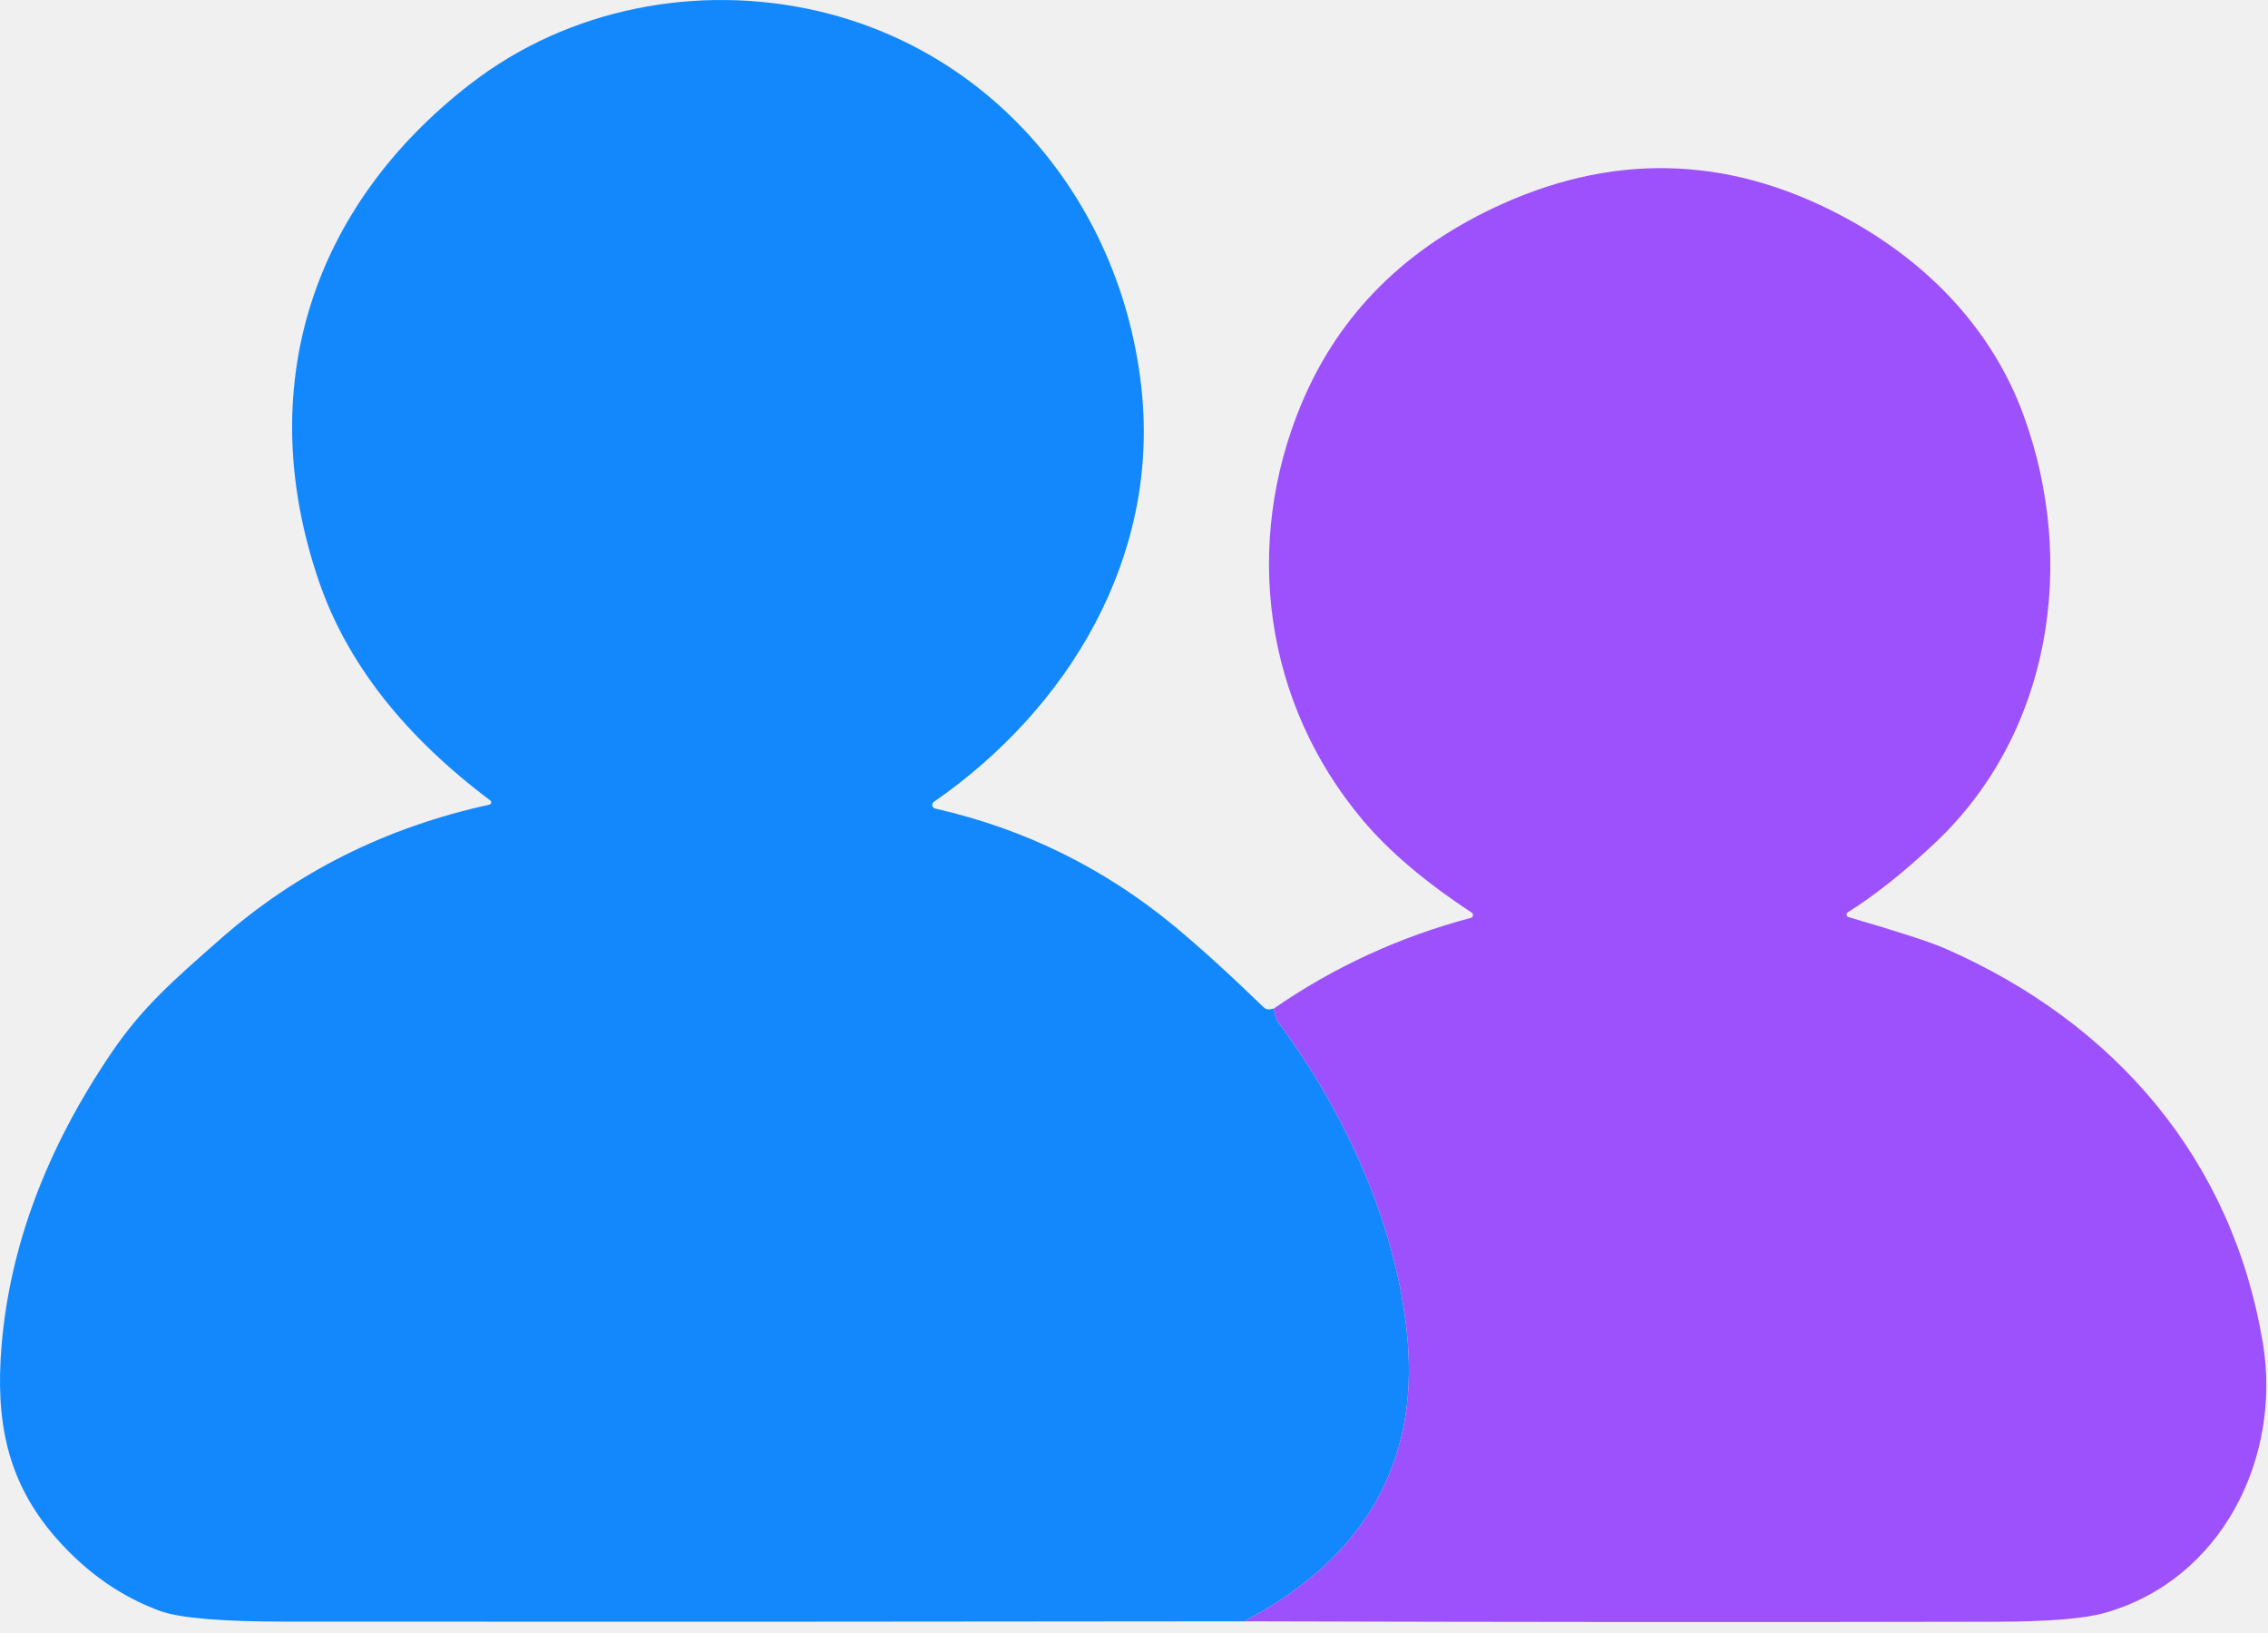
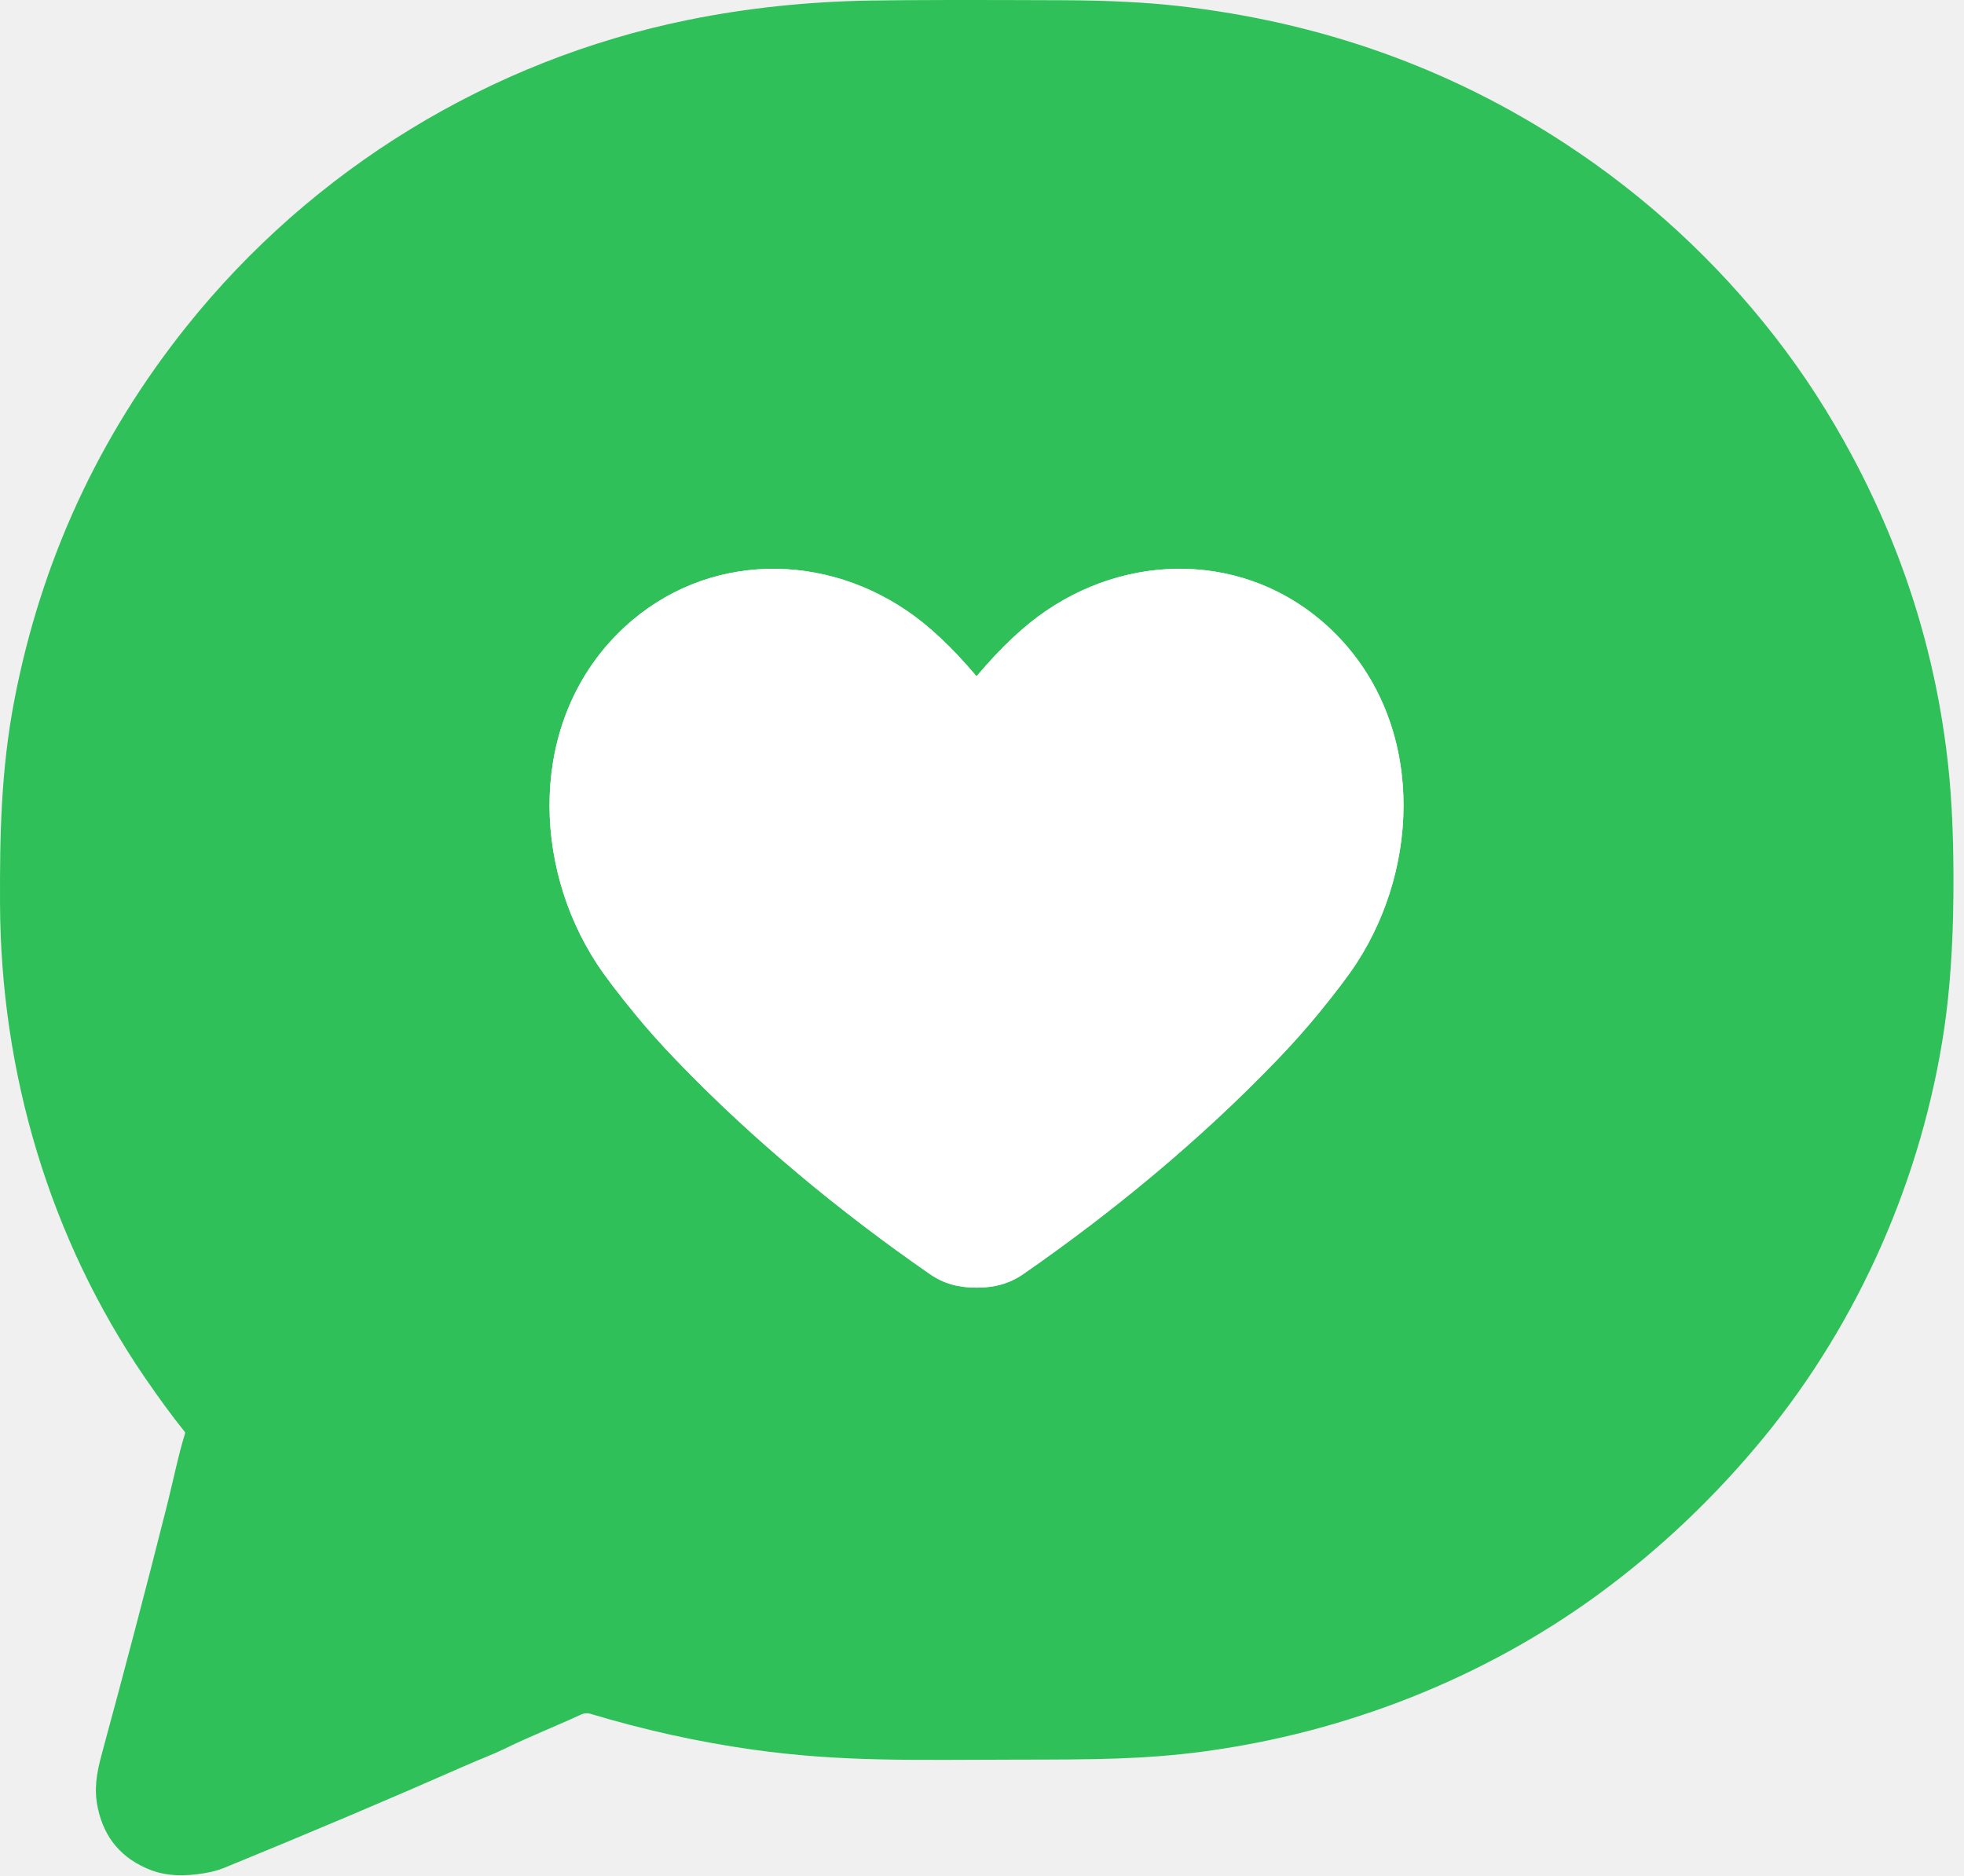
- <svg xmlns="http://www.w3.org/2000/svg" width="100%" height="100%" viewBox="0 0 207 149" version="1.1" xml:space="preserve" style="fill-rule:evenodd;clip-rule:evenodd;stroke-linejoin:round;stroke-miterlimit:2;">
-   <g transform="matrix(1,0,0,1,-340.4265,-45.43789)">
-     <g>
-       <g transform="matrix(1,0,0,1,-18,-72)">
-         <path d="M474.68,209.49C474.81,210.13 474.93,210.52 475.04,210.67C481.18,218.86 485.97,229.36 486.89,239.63C487.9,251.03 482.94,259.62 472,265.41" style="fill:none;" />
-       </g>
-       <g transform="matrix(1,0,0,1,-18,-72)">
-         <path d="M474.68,209.49C474.81,210.13 474.93,210.52 475.04,210.67C481.18,218.86 485.97,229.36 486.89,239.63C487.9,251.03 482.94,259.62 472,265.41C443.19,265.45 414.05,265.46 384.56,265.44C378.68,265.44 374.84,265.12 373.05,264.47C369.5,263.18 366.35,260.98 363.6,257.87C359.02,252.68 358,247.06 358.57,240.25C359.33,231.17 362.67,222.27 368.58,213.55C371.48,209.29 374.23,206.94 378.53,203.15C385.48,197.03 393.66,192.94 403.08,190.88C403.27,190.84 403.32,190.6 403.17,190.49C395.28,184.57 390.07,177.9 387.53,170.48C381.5,152.87 386.83,136.32 401.38,125.08C410.38,118.13 422.18,115.94 433.01,118.43C449.42,122.21 460.94,136.32 462.64,153.2C464.16,168.32 456.04,182.04 443.65,190.63C443.41,190.8 443.49,191.16 443.77,191.23C451.89,193.07 459.16,196.64 465.59,201.95C467.91,203.87 470.63,206.34 473.76,209.37C473.92,209.53 474.14,209.59 474.36,209.55L474.68,209.49Z" style="fill:rgb(19,136,253);fill-rule:nonzero;" />
-       </g>
-       <g transform="matrix(1,0,0,1,-18,-72)">
-         <path d="M472,265.41C482.94,259.62 487.9,251.03 486.89,239.63C485.97,229.36 481.18,218.86 475.04,210.67C474.93,210.52 474.81,210.13 474.68,209.49C480.16,205.7 486.16,202.94 492.67,201.21C492.89,201.15 492.94,200.86 492.75,200.73C488.5,197.94 485.18,195.12 482.78,192.26C473.83,181.61 471.83,167.17 477.21,154.29C480.66,146.05 486.8,139.96 495.63,136.01C506.36,131.22 516.969,131.76 527.45,137.64C534.55,141.62 540.31,147.6 543.14,155.4C547.99,168.75 545.67,184.3 535.08,194.33C532.24,197.01 529.57,199.13 527.08,200.7C526.9,200.81 526.94,201.08 527.14,201.14C531.73,202.48 534.68,203.44 535.99,204.02C551.57,210.86 562.18,223.36 564.95,239.97C566.71,250.46 561.22,261.63 550.53,264.64C548.65,265.17 545.34,265.44 540.61,265.45C518.08,265.5 495.21,265.48 472,265.41Z" style="fill:rgb(157,81,253);fill-rule:nonzero;" />
-       </g>
+ <svg xmlns="http://www.w3.org/2000/svg" width="100%" height="100%" viewBox="0 0 155 148" version="1.1" xml:space="preserve" style="fill-rule:evenodd;clip-rule:evenodd;stroke-linejoin:round;stroke-miterlimit:2;">
+   <g transform="matrix(1,0,0,1,-354.1054,-38.09742)">
+     <g transform="matrix(0.184248,0,0,0.184248,315.5781,-0.428393)">
+       <path d="M288.37,823.12C288.45,822.86 288.39,822.58 288.22,822.37C283.08,816.02 277.36,808.24 271.05,799.02C230.37,739.49 209.4,668.69 209.12,596.32C209,567.12 209.5,538.87 215.26,508.96C226.73,449.45 251.3,396.12 288.97,348.97C342.83,281.55 419.17,234.82 503.88,217.62C528.93,212.53 555.06,209.77 582.26,209.33C598.38,209.07 625.8,209.03 664.51,209.2C683.55,209.28 699.94,210.09 713.67,211.64C774.72,218.51 830.04,238.19 879.63,270.66C914.14,293.26 944.06,320.82 969.4,353.35C981.65,369.08 992.72,386.18 1002.59,404.66C1024.86,446.35 1038.52,490.38 1043.56,536.74C1045.28,552.55 1046.03,571.34 1045.819,593.11C1045.61,614.4 1044.319,633.14 1041.949,649.31C1032.579,713.14 1005.54,775.01 964.47,824.99C943.54,850.46 920.01,872.77 893.9,891.9C844.54,928.06 785.42,951.18 724.85,959.31C699.02,962.77 677.24,962.78 644.99,962.82C600.71,962.89 569.53,963.88 531.5,958.52C508.33,955.26 485.11,950.14 461.86,943.15C460.63,942.78 459.36,942.9 458.05,943.49C445.42,949.28 435.98,952.89 424.73,958.41C420.53,960.47 414.78,962.6 407.85,965.66C375.78,979.78 341.5,994.3 304.99,1009.23C302.68,1010.18 299.82,1010.94 296.43,1011.5C288.64,1012.8 280.74,1012.85 273.64,1010.1C261.34,1005.33 253.81,996.54 251.04,983.73C249.3,975.68 250.35,969.04 252.75,960.23C262.66,923.78 271.95,888.37 280.62,853.98C283.28,843.44 285.6,831.84 288.37,823.12ZM627.41,760.65C634.89,760.65 641.29,759.07 647.4,754.85C685.39,728.52 722.97,697.6 755.86,663.4C762.58,656.41 768.56,649.71 773.8,643.3C781.29,634.13 786.72,626.98 790.07,621.83C817.84,579.25 818.91,518.81 781.37,480.8C747.53,446.54 696.23,444.23 657.35,470.61C647.7,477.15 637.83,486.42 627.72,498.41C627.61,498.54 627.65,498.55 627.39,498.55C627.12,498.55 627.17,498.54 627.06,498.41C616.95,486.42 607.07,477.15 597.42,470.61C558.54,444.24 507.24,446.56 473.4,480.82C435.87,518.84 436.95,579.28 464.72,621.85C468.08,627 473.5,634.15 481,643.32C486.24,649.73 492.22,656.42 498.94,663.42C531.83,697.61 569.42,728.53 607.42,754.85C613.52,759.08 619.92,760.65 627.41,760.65Z" style="fill:rgb(48,192,89);fill-rule:nonzero;" />
+       <path d="M627.39,498.55C627.65,498.55 627.61,498.54 627.72,498.41C637.83,486.42 647.7,477.15 657.35,470.61C696.23,444.23 747.53,446.54 781.37,480.8C818.91,518.81 817.84,579.25 790.07,621.83C786.72,626.98 781.29,634.13 773.8,643.3C768.56,649.71 762.58,656.41 755.86,663.4C722.97,697.6 685.39,728.52 647.4,754.85C641.29,759.07 634.89,760.65 627.41,760.65C619.92,760.65 613.52,759.08 607.42,754.85C569.42,728.53 531.83,697.61 498.94,663.42C492.22,656.42 486.24,649.73 481,643.32C473.5,634.15 468.08,627 464.72,621.85C436.95,579.28 435.87,518.84 473.4,480.82C507.24,446.56 558.54,444.24 597.42,470.61C607.07,477.15 616.95,486.42 627.06,498.41C627.17,498.54 627.12,498.55 627.39,498.55Z" style="fill:white;fill-rule:nonzero;" />
    </g>
  </g>
</svg>
